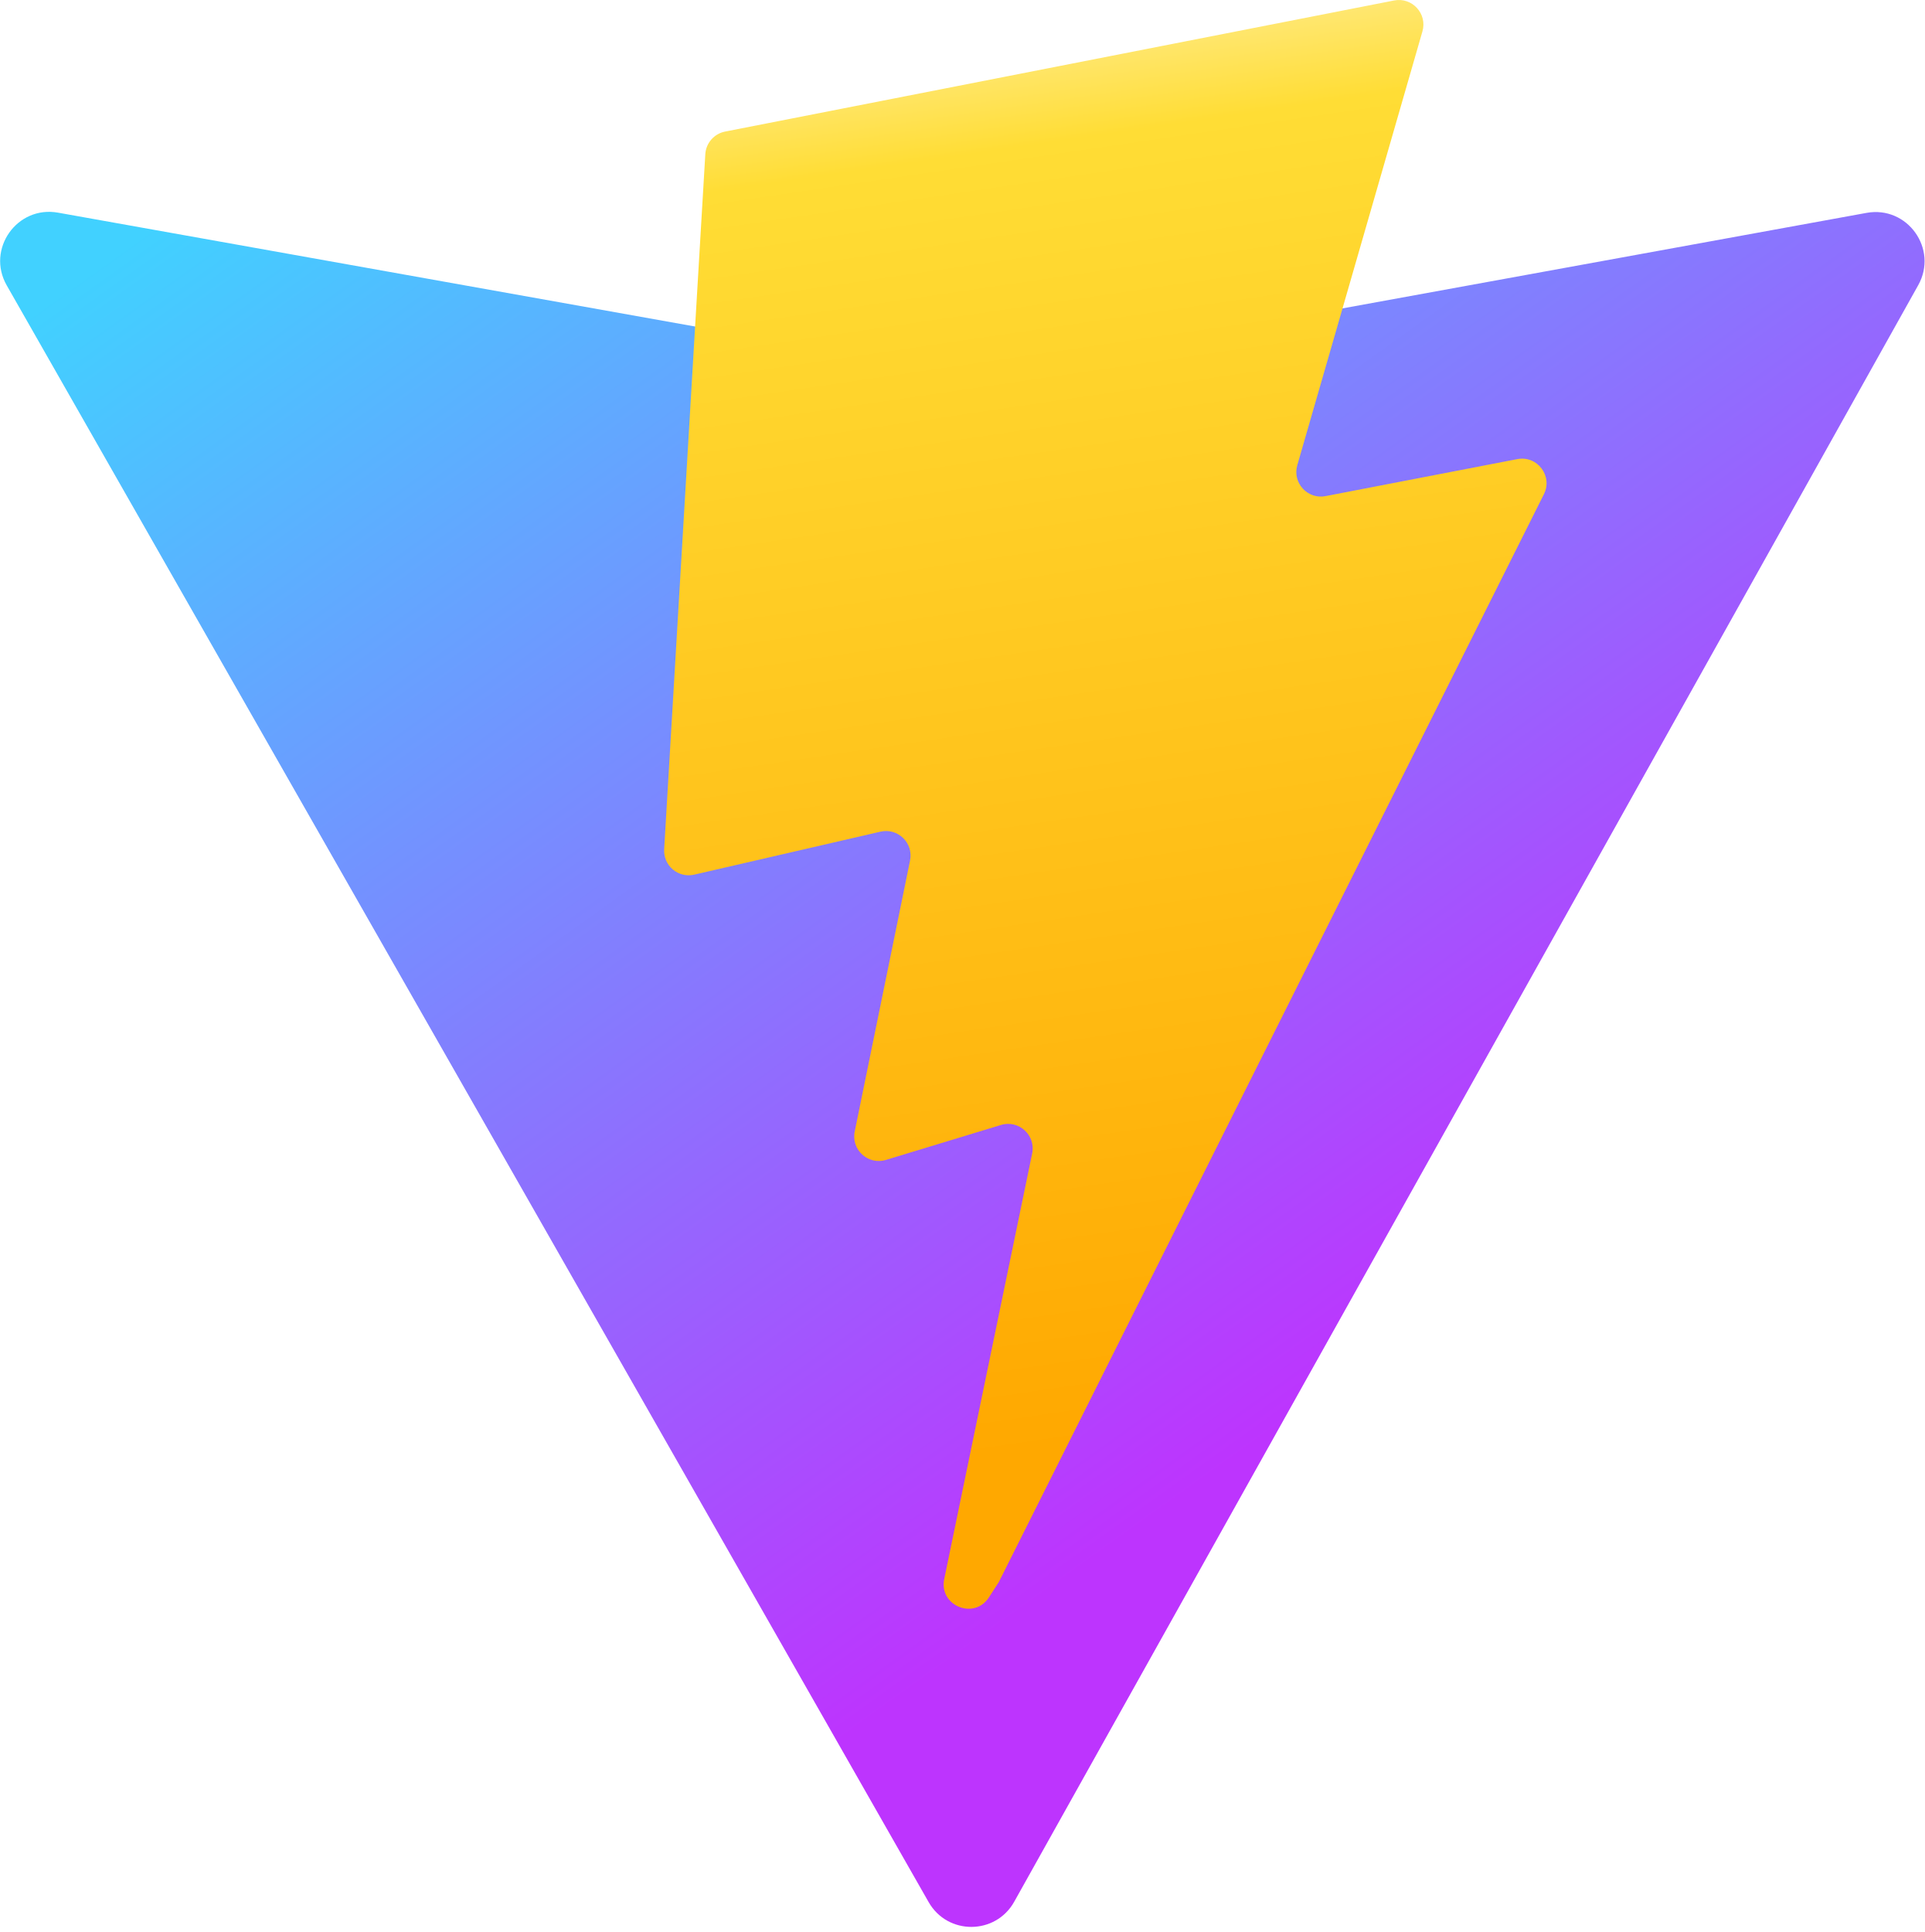
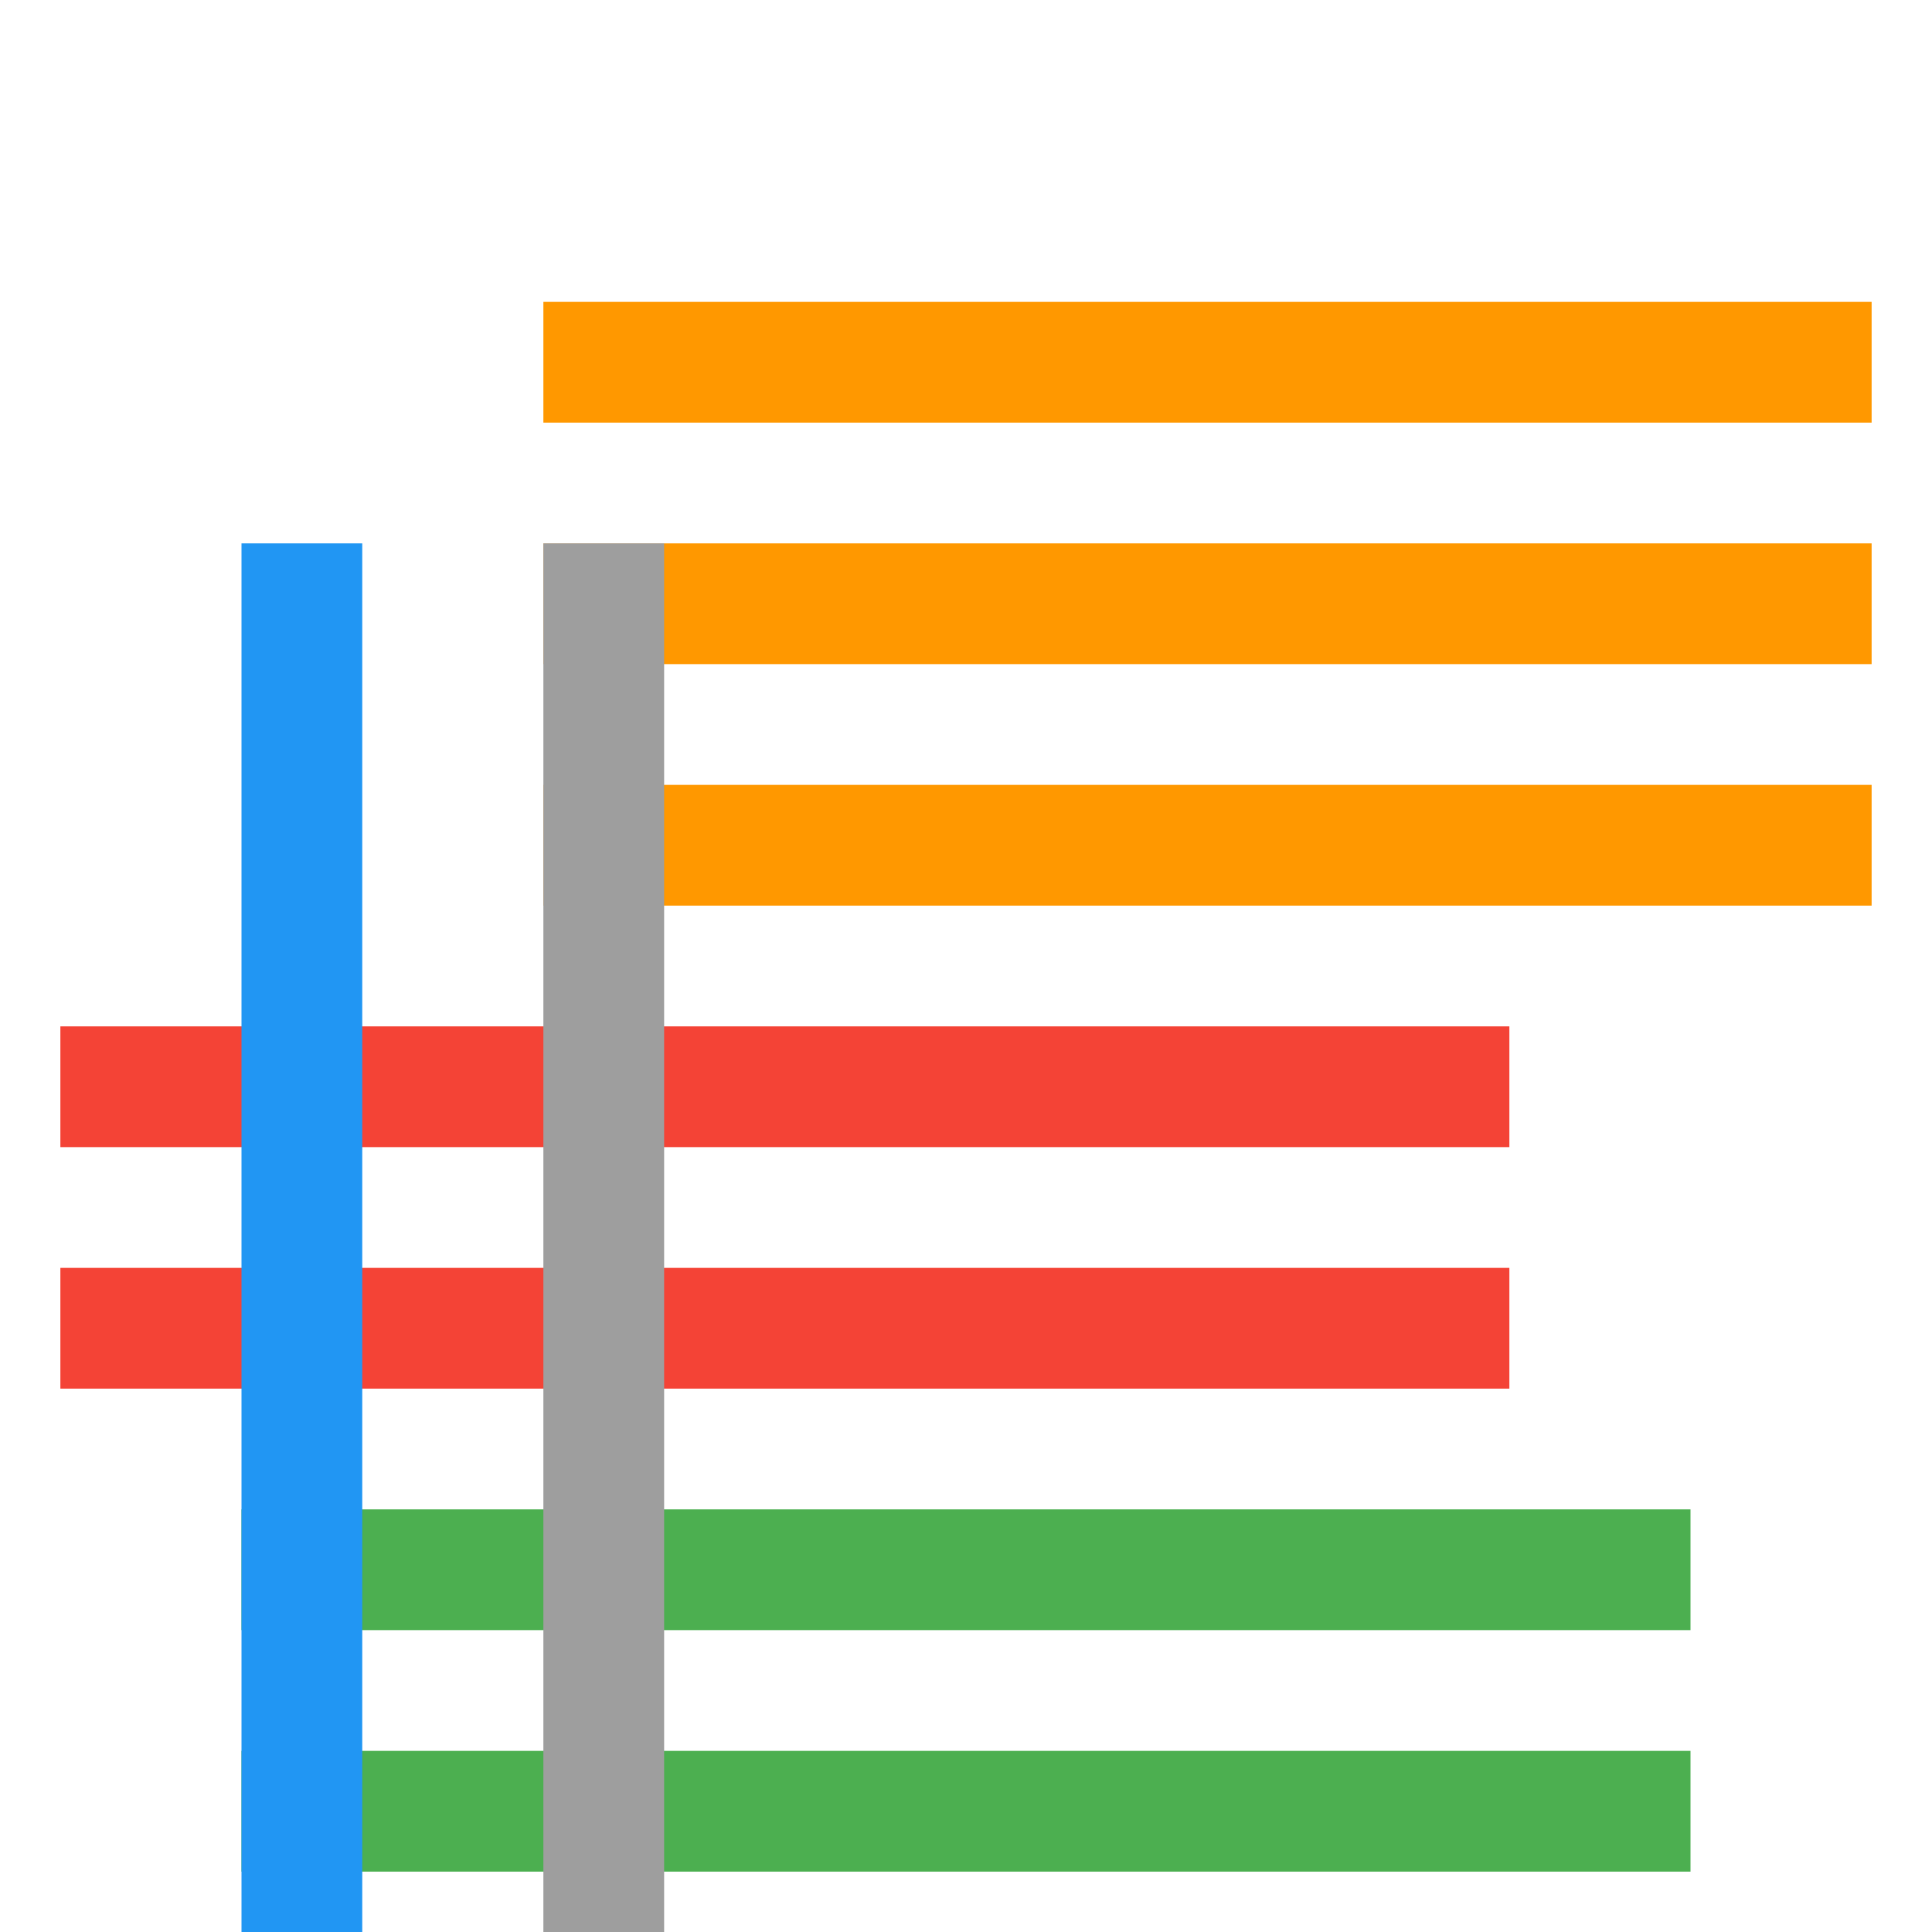
- <svg xmlns="http://www.w3.org/2000/svg" aria-hidden="true" role="img" class="iconify iconify--logos" width="31.88" height="32" preserveAspectRatio="xMidYMid meet" viewBox="0 0 256 257">
-   <defs>
-     <linearGradient id="IconifyId1813088fe1fbc01fb466" x1="-.828%" x2="57.636%" y1="7.652%" y2="78.411%">
-       <stop offset="0%" stop-color="#41D1FF" />
-       <stop offset="100%" stop-color="#BD34FE" />
-     </linearGradient>
-     <linearGradient id="IconifyId1813088fe1fbc01fb467" x1="43.376%" x2="50.316%" y1="2.242%" y2="89.03%">
-       <stop offset="0%" stop-color="#FFEA83" />
-       <stop offset="8.333%" stop-color="#FFDD35" />
-       <stop offset="100%" stop-color="#FFA800" />
-     </linearGradient>
-   </defs>
-   <path fill="url(#IconifyId1813088fe1fbc01fb466)" d="M255.153 37.938L134.897 252.976c-2.483 4.44-8.862 4.466-11.382.048L.875 37.958c-2.746-4.814 1.371-10.646 6.827-9.67l120.385 21.517a6.537 6.537 0 0 0 2.322-.004l117.867-21.483c5.438-.991 9.574 4.796 6.877 9.62Z" />
-   <path fill="url(#IconifyId1813088fe1fbc01fb467)" d="M185.432.063L96.44 17.501a3.268 3.268 0 0 0-2.634 3.014l-5.474 92.456a3.268 3.268 0 0 0 3.997 3.378l24.777-5.718c2.318-.535 4.413 1.507 3.936 3.838l-7.361 36.047c-.495 2.426 1.782 4.5 4.151 3.78l15.304-4.649c2.372-.72 4.652 1.36 4.15 3.788l-11.698 56.621c-.732 3.542 3.979 5.473 5.943 2.437l1.313-2.028l72.516-144.72c1.215-2.423-.88-5.186-3.54-4.672l-25.505 4.922c-2.396.462-4.435-1.77-3.759-4.114l16.646-57.705c.677-2.35-1.37-4.583-3.769-4.113Z" />
+ <svg xmlns="http://www.w3.org/2000/svg" viewBox="0 0 64 64" width="32" height="32">
+   <path fill="#4caf50" d="M8 50h48v4H8zM8 58h48v4H8z" />
+   <path fill="#ff9800" d="M18 10h44v4H18zM18 18h44v4H18zM18 26h44v4H18z" />
+   <path fill="#f44336" d="M2 34h48v4H2zM2 42h48v4H2z" />
+   <path fill="#2196f3" d="M8 18h4v48H8z" />
+   <path fill="#9e9e9e" d="M18 18h4v48h-4z" />
</svg>
